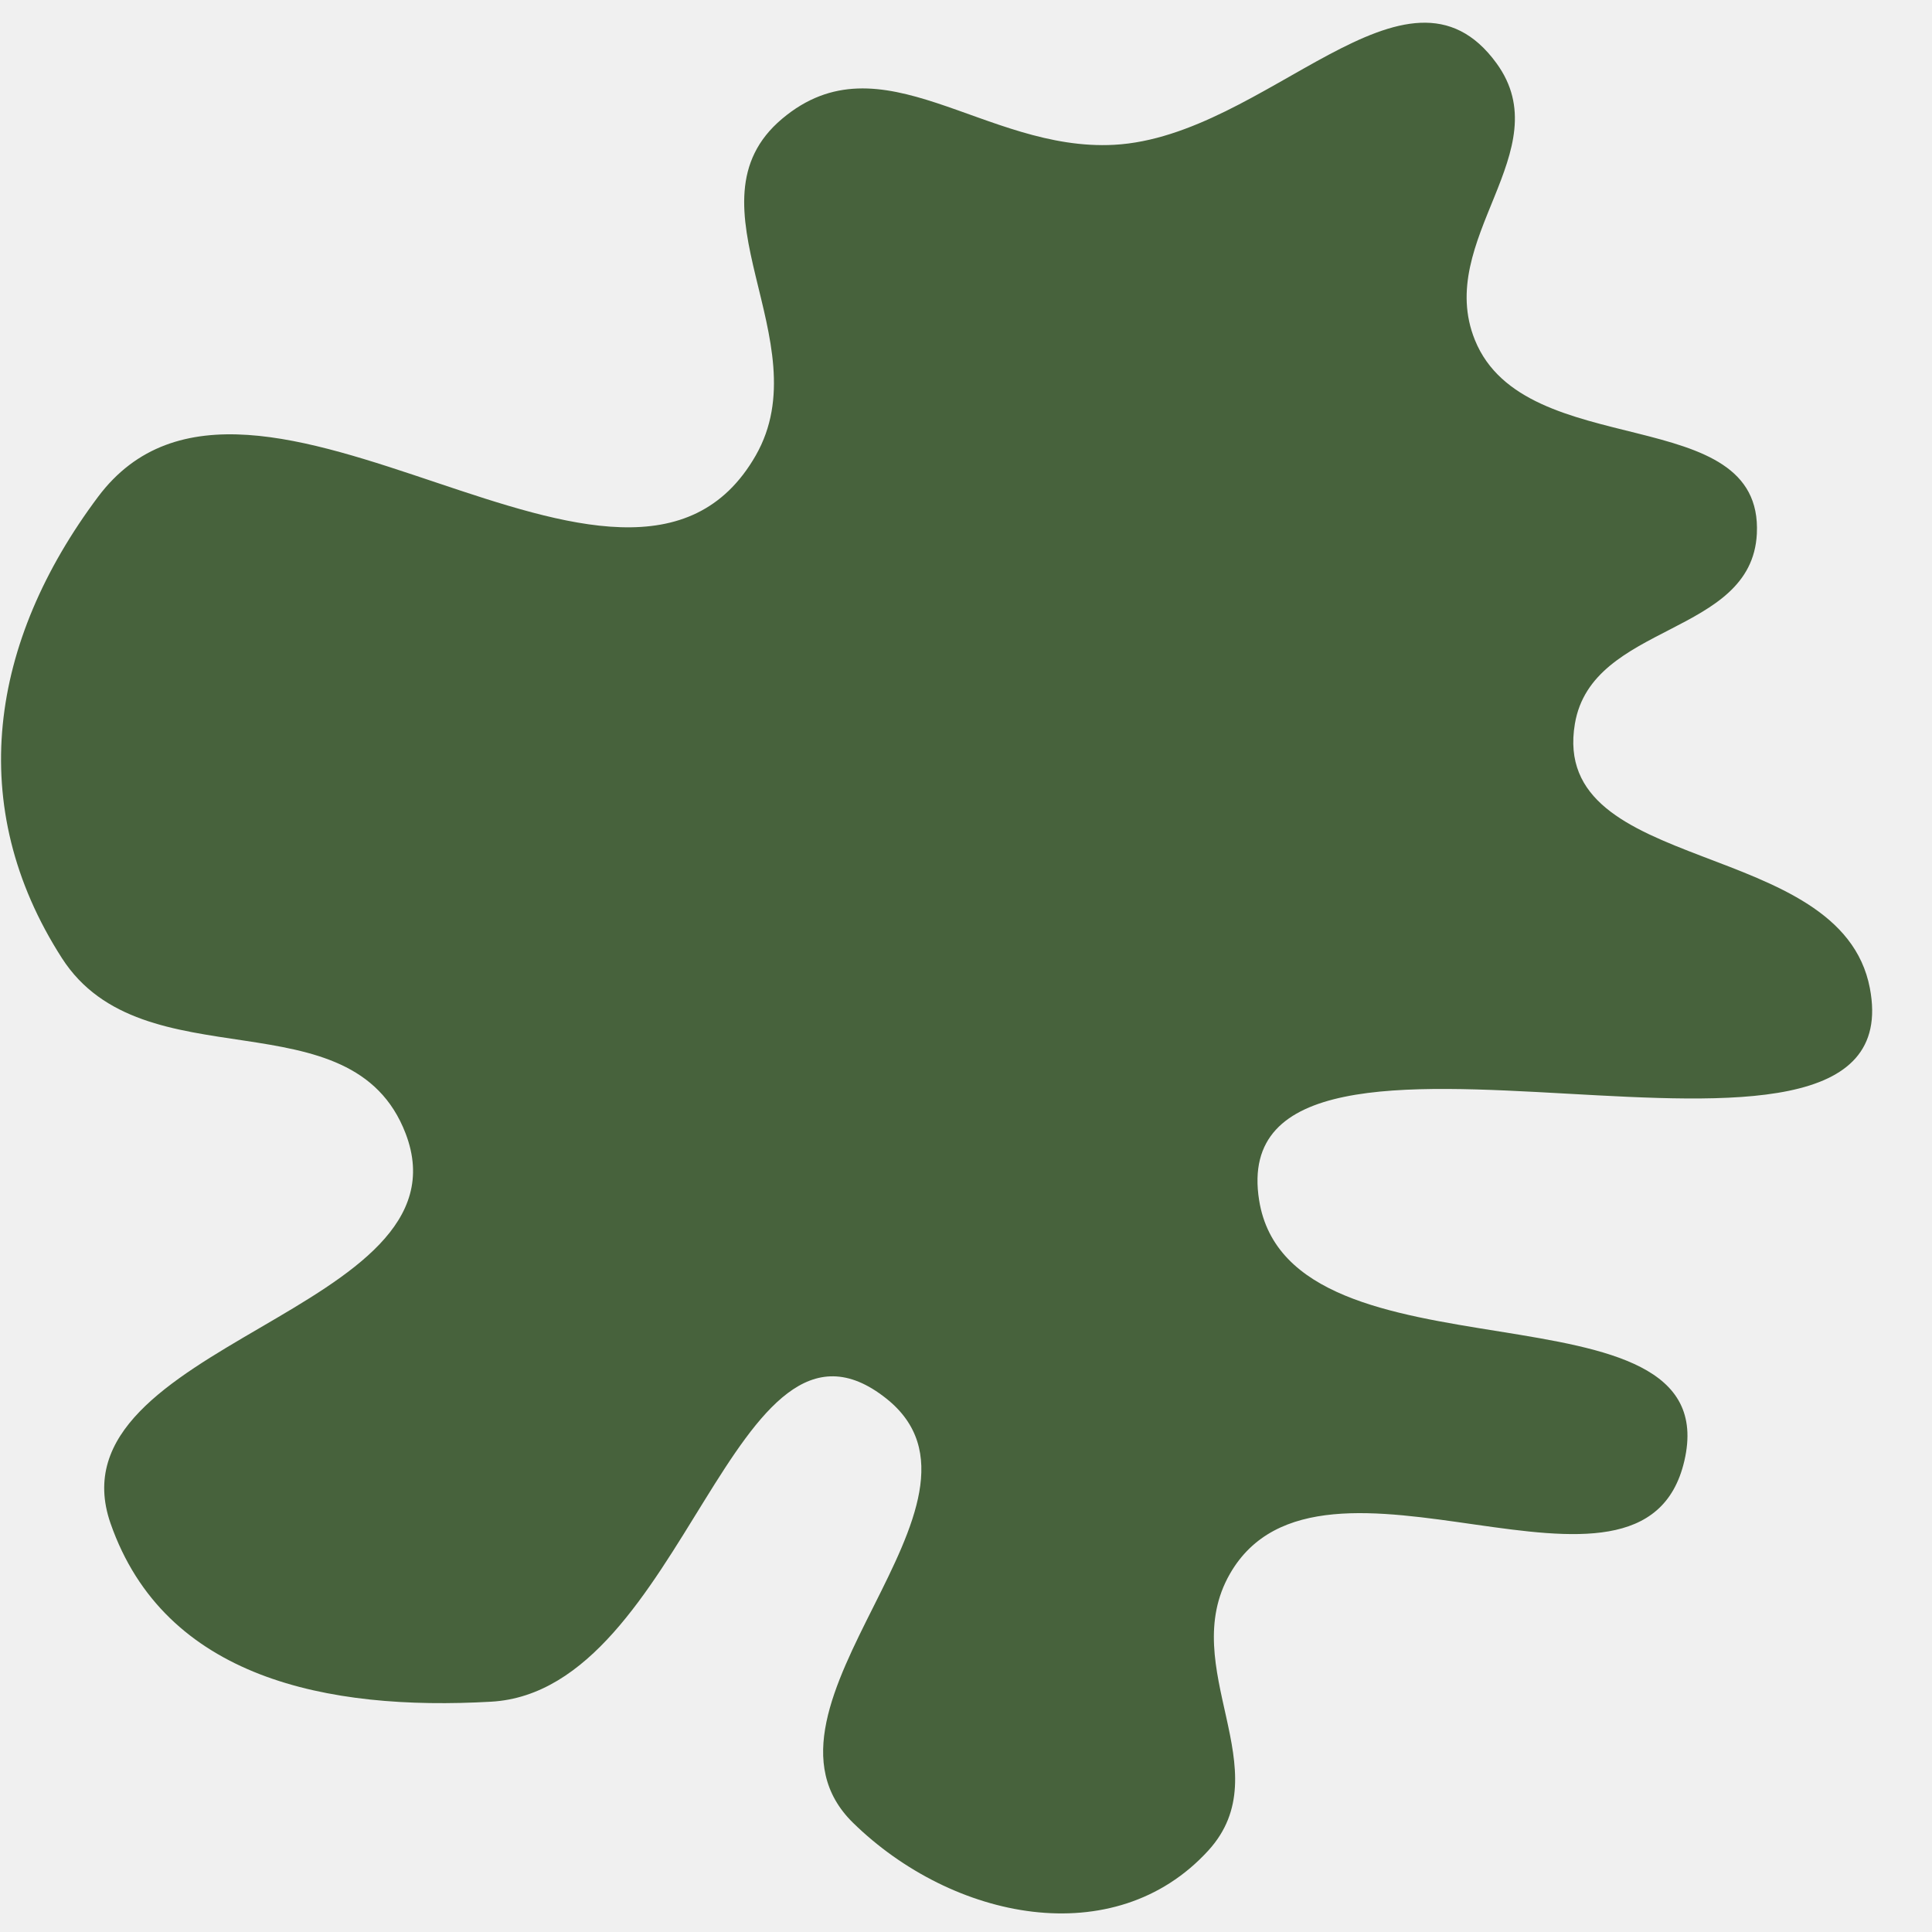
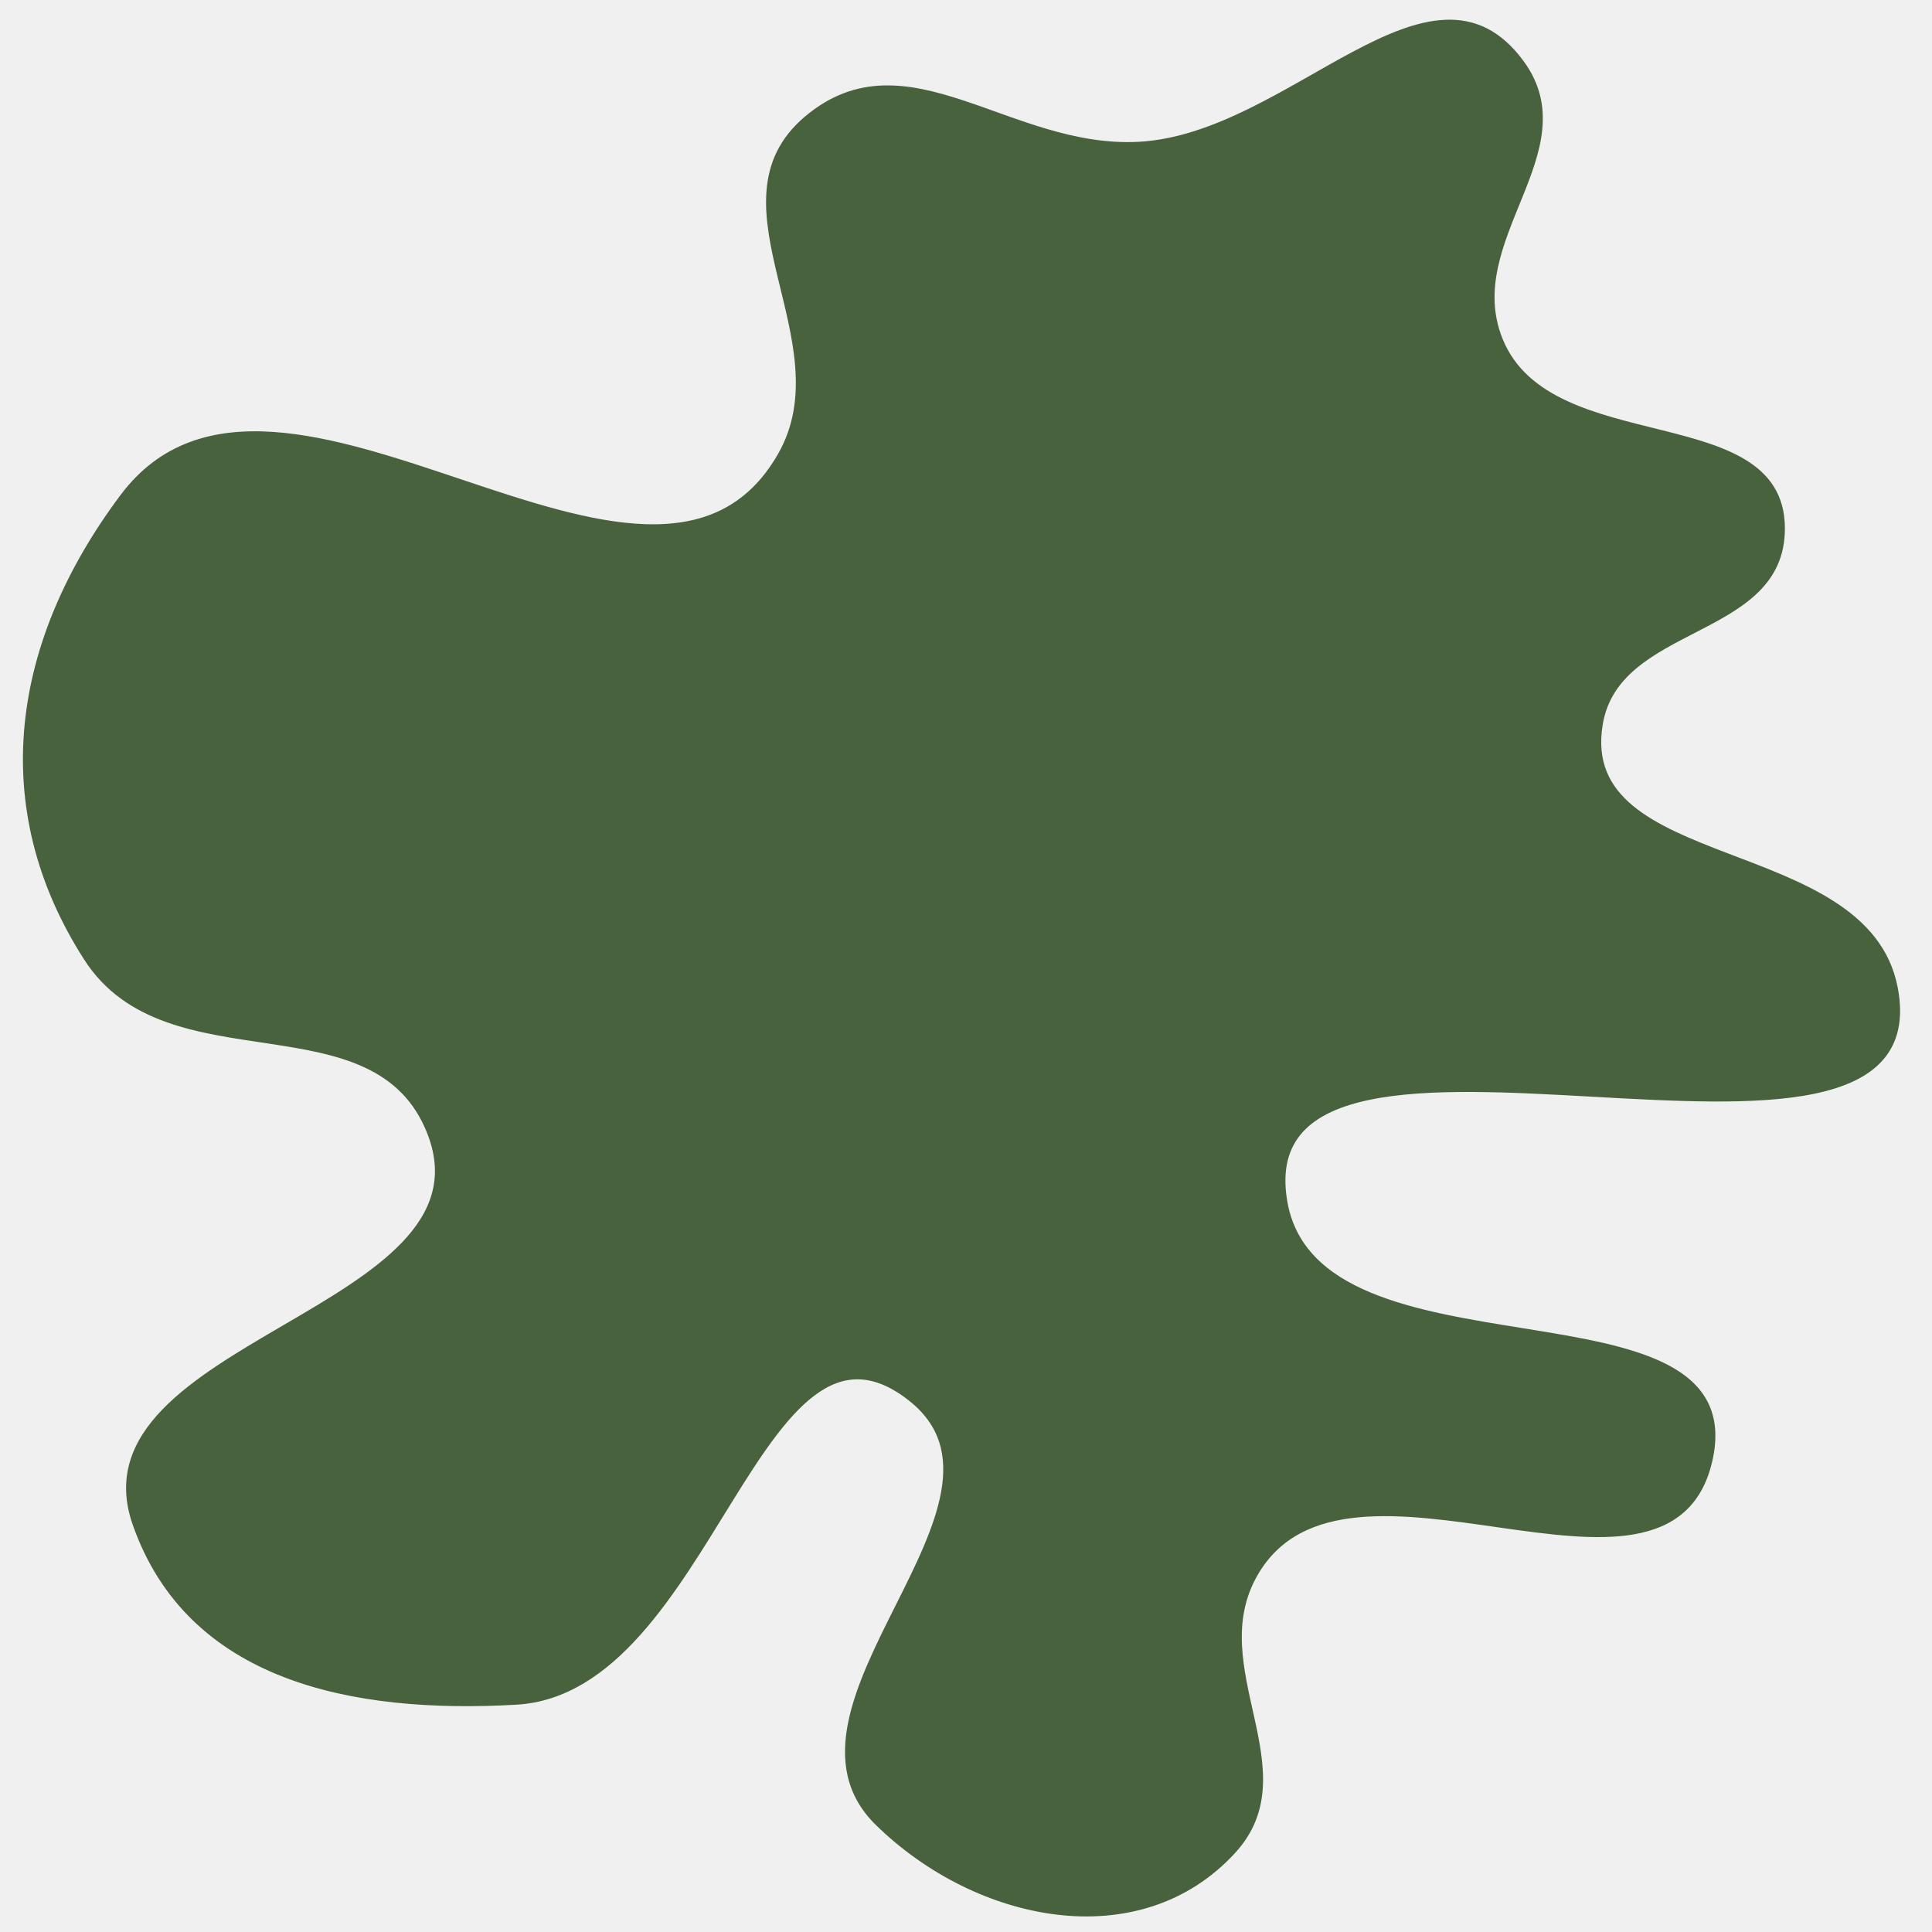
<svg xmlns="http://www.w3.org/2000/svg" width="2560" height="2560" viewBox="0 0 2560 2560" fill="none">
-   <g clip-path="url(#clip0_653_379)">
-     <path d="M82.054 1269.58C189.947 1437.56 466.114 1315.52 537.477 1501.96C627.929 1738.26 63.126 1779.74 146.498 2018.63C218.145 2223.93 433.689 2267.19 650.827 2254.83C908.14 2240.18 972.432 1692.82 1174.29 1853.04C1346.83 1989.99 972.914 2261.2 1130.32 2415.3C1262.07 2544.27 1476.72 2588.23 1601.04 2452.1C1697.91 2346.03 1558.27 2210.03 1629.71 2085.41C1750.19 1875.23 2177.04 2171.7 2231.86 1935.73C2290.25 1684.39 1709.09 1845.19 1668.41 1590.38C1615.68 1260.09 2540.4 1637.86 2477.66 1309.32C2439.22 1108.02 2052.63 1161.08 2086.81 959.018C2109.51 824.826 2321.12 843.249 2327.91 707.32C2336.75 530.565 2020.89 614.603 1954.35 450.604C1900.34 317.498 2067.47 200.128 1983.02 83.914C1864.12 -79.716 1678.38 180.875 1476.38 191.874C1304.23 201.248 1168.05 46.358 1036.24 157.459C902.591 270.103 1088.24 451.958 1001.35 603.598C831.853 899.426 334.101 385.436 129.839 658.433C-13.592 850.13 -47.338 1068.14 82.054 1269.58Z" fill="#47623C" />
+   <g clip-path="url(#clip0_656_395)">
+     <path d="M115.054 1269.58C222.947 1437.56 499.114 1315.52 570.477 1501.96C660.929 1738.26 96.126 1779.74 179.498 2018.63C251.145 2223.93 466.689 2267.19 683.827 2254.83C941.14 2240.18 1005.43 1692.82 1207.29 1853.04C1379.83 1989.99 1005.91 2261.2 1163.32 2415.3C1295.07 2544.27 1509.72 2588.23 1634.04 2452.1C1730.91 2346.03 1591.27 2210.03 1662.71 2085.41C1783.19 1875.23 2210.04 2171.7 2264.86 1935.73C2323.25 1684.39 1742.09 1845.19 1701.41 1590.38C1648.68 1260.09 2573.4 1637.86 2510.66 1309.32C2472.22 1108.02 2085.63 1161.08 2119.81 959.018C2142.51 824.826 2354.12 843.249 2360.91 707.32C2369.75 530.565 2053.89 614.603 1987.35 450.604C1933.34 317.498 2100.47 200.128 2016.02 83.914C1897.12 -79.716 1711.38 180.875 1509.38 191.874C1337.23 201.248 1201.05 46.358 1069.24 157.459C935.591 270.103 1121.24 451.958 1034.35 603.598C864.853 899.426 367.101 385.436 162.839 658.433C19.408 850.13 -14.338 1068.14 115.054 1269.58Z" fill="#47623C" stroke="#47623C" stroke-width="8" />
  </g>
  <defs>
-     <clipPath id="clip0_653_379">
+     <clipPath id="clip0_656_395">
      <rect width="2560" height="2560" fill="white" />
    </clipPath>
  </defs>
</svg>
